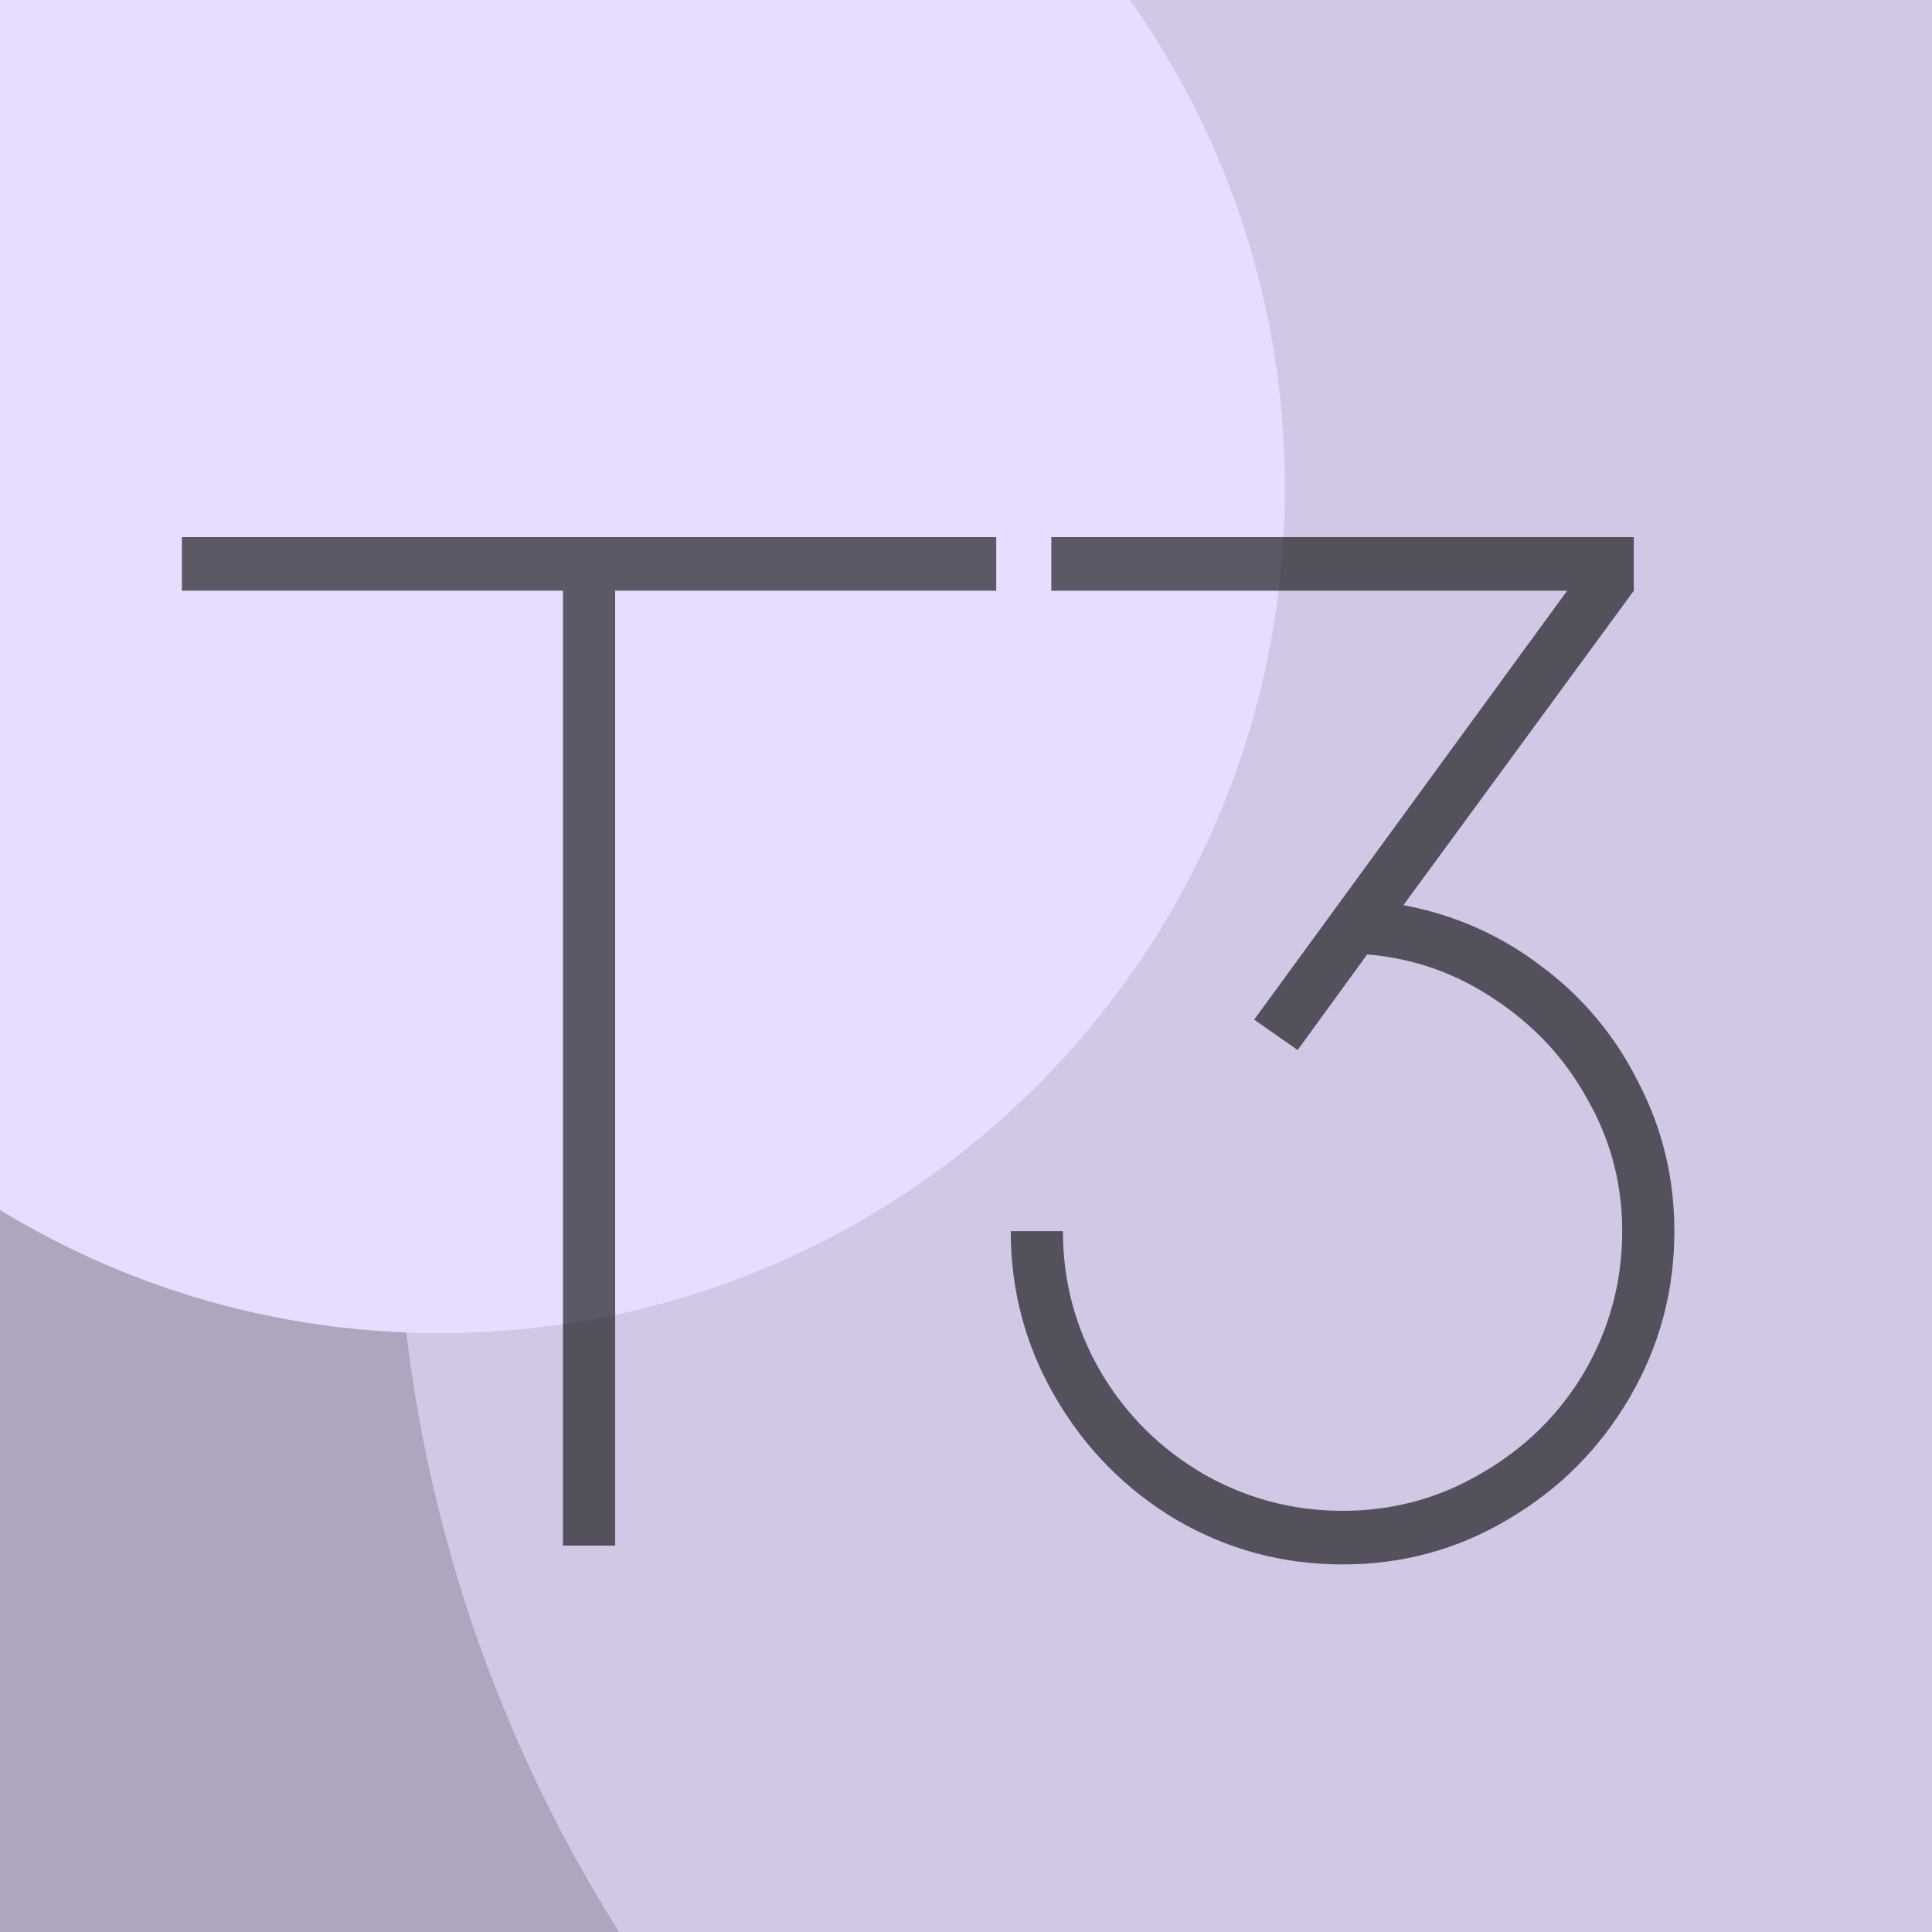
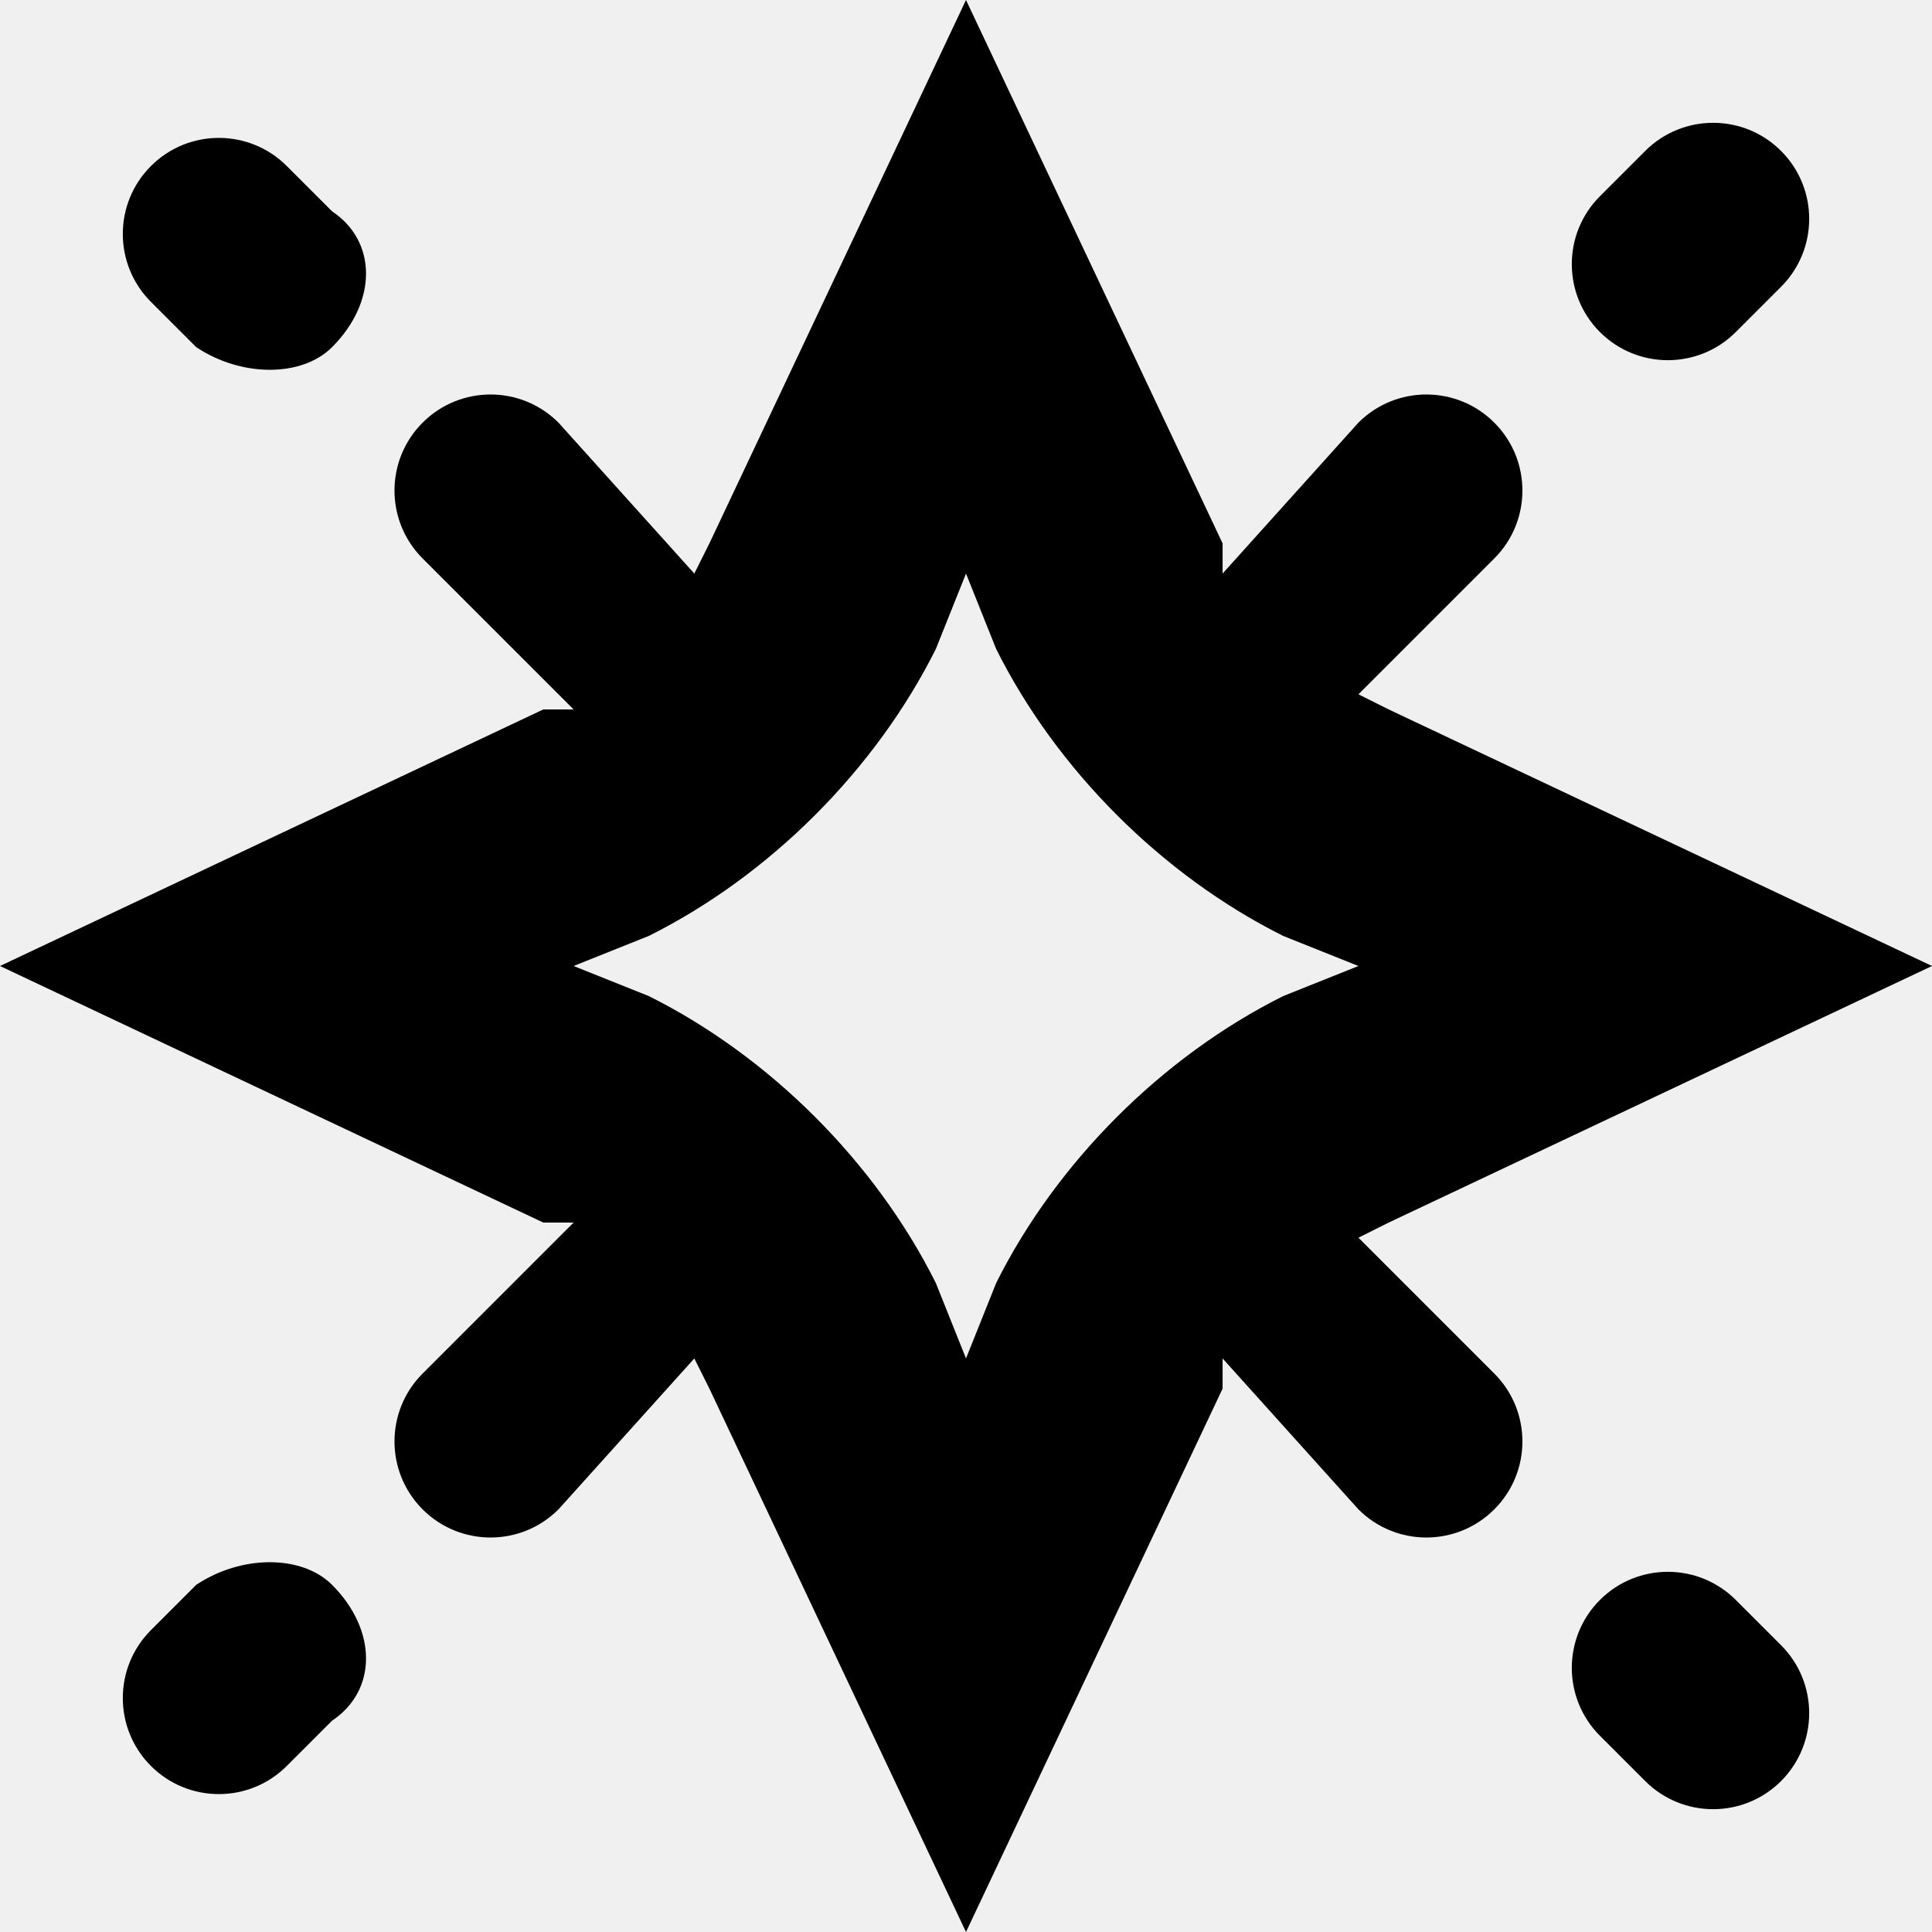
- <svg xmlns="http://www.w3.org/2000/svg" width="200" height="200" viewBox="0 0 200 200" fill="none">
-   <link type="text/css" rel="stylesheet" id="dark-mode-custom-link" />
-   <link type="text/css" rel="stylesheet" id="dark-mode-general-link" />
-   <style lang="en" type="text/css" id="dark-mode-custom-style" />
-   <style lang="en" type="text/css" id="dark-mode-native-style" />
-   <style lang="en" type="text/css" id="dark-mode-native-sheet" />
-   <g clip-path="url(#clip0)">
-     <rect width="200" height="200" fill="#AEA6BF" />
-     <circle cx="191" cy="120" r="150" fill="#D1C8E6" />
-     <circle cx="45.5" cy="50.5" r="87.5" fill="#E8DDFF" />
-     <path d="M129.832 105.55L162.232 61.15H108.832V55.6H169.132V61.15L145.282 93.7C150.582 94.7 155.332 96.8 159.532 100C163.832 103.2 167.182 107.2 169.582 112C172.082 116.8 173.332 121.95 173.332 127.45C173.332 133.65 171.782 139.4 168.682 144.7C165.582 150 161.382 154.2 156.082 157.3C150.882 160.4 145.182 161.95 138.982 161.95C132.782 161.95 127.032 160.4 121.732 157.3C116.532 154.2 112.382 150 109.282 144.7C106.182 139.4 104.632 133.65 104.632 127.45H110.032C110.032 132.65 111.332 137.5 113.932 142C116.532 146.4 120.032 149.9 124.432 152.5C128.932 155.1 133.782 156.4 138.982 156.4C144.182 156.4 148.982 155.1 153.382 152.5C157.882 149.9 161.432 146.4 164.032 142C166.632 137.5 167.932 132.65 167.932 127.45C167.932 122.55 166.732 118 164.332 113.8C162.032 109.6 158.832 106.15 154.732 103.45C150.732 100.75 146.332 99.2 141.532 98.8L134.332 108.7L129.832 105.55Z" fill="black" fill-opacity="0.6" />
-     <path d="M103.132 55.6V61.15H63.682V160H58.282V61.15H18.832V55.6H103.132Z" fill="black" fill-opacity="0.6" />
-   </g>
-   <defs>
-     <clipPath id="clip0">
-       <rect width="200" height="200" fill="white" />
-     </clipPath>
-   </defs>
+ <svg xmlns="http://www.w3.org/2000/svg" viewBox="0 0 128 128">
+   <path fill-rule="evenodd" d="M81 36 64 0 47 36l-1 2-9-10a6 6 0 0 0-9 9l10 10h-2L0 64l36 17h2L28 91a6 6 0 1 0 9 9l9-10 1 2 17 36 17-36v-2l9 10a6 6 0 1 0 9-9l-9-9 2-1 36-17-36-17-2-1 9-9a6 6 0 1 0-9-9l-9 10v-2Zm-17 2-2 5c-4 8-11 15-19 19l-5 2 5 2c8 4 15 11 19 19l2 5 2-5c4-8 11-15 19-19l5-2-5-2c-8-4-15-11-19-19l-2-5Z" clip-rule="evenodd" />
+   <path d="M118 19a6 6 0 0 0-9-9l-3 3a6 6 0 1 0 9 9l3-3Zm-96 4c-2 2-6 2-9 0l-3-3a6 6 0 1 1 9-9l3 3c3 2 3 6 0 9Zm0 82c-2-2-6-2-9 0l-3 3a6 6 0 1 0 9 9l3-3c3-2 3-6 0-9Zm96 4a6 6 0 0 1-9 9l-3-3a6 6 0 1 1 9-9l3 3Z" />
+   <style>path{fill:#000}@media (prefers-color-scheme:dark){path{fill:#fff}}</style>
</svg>
